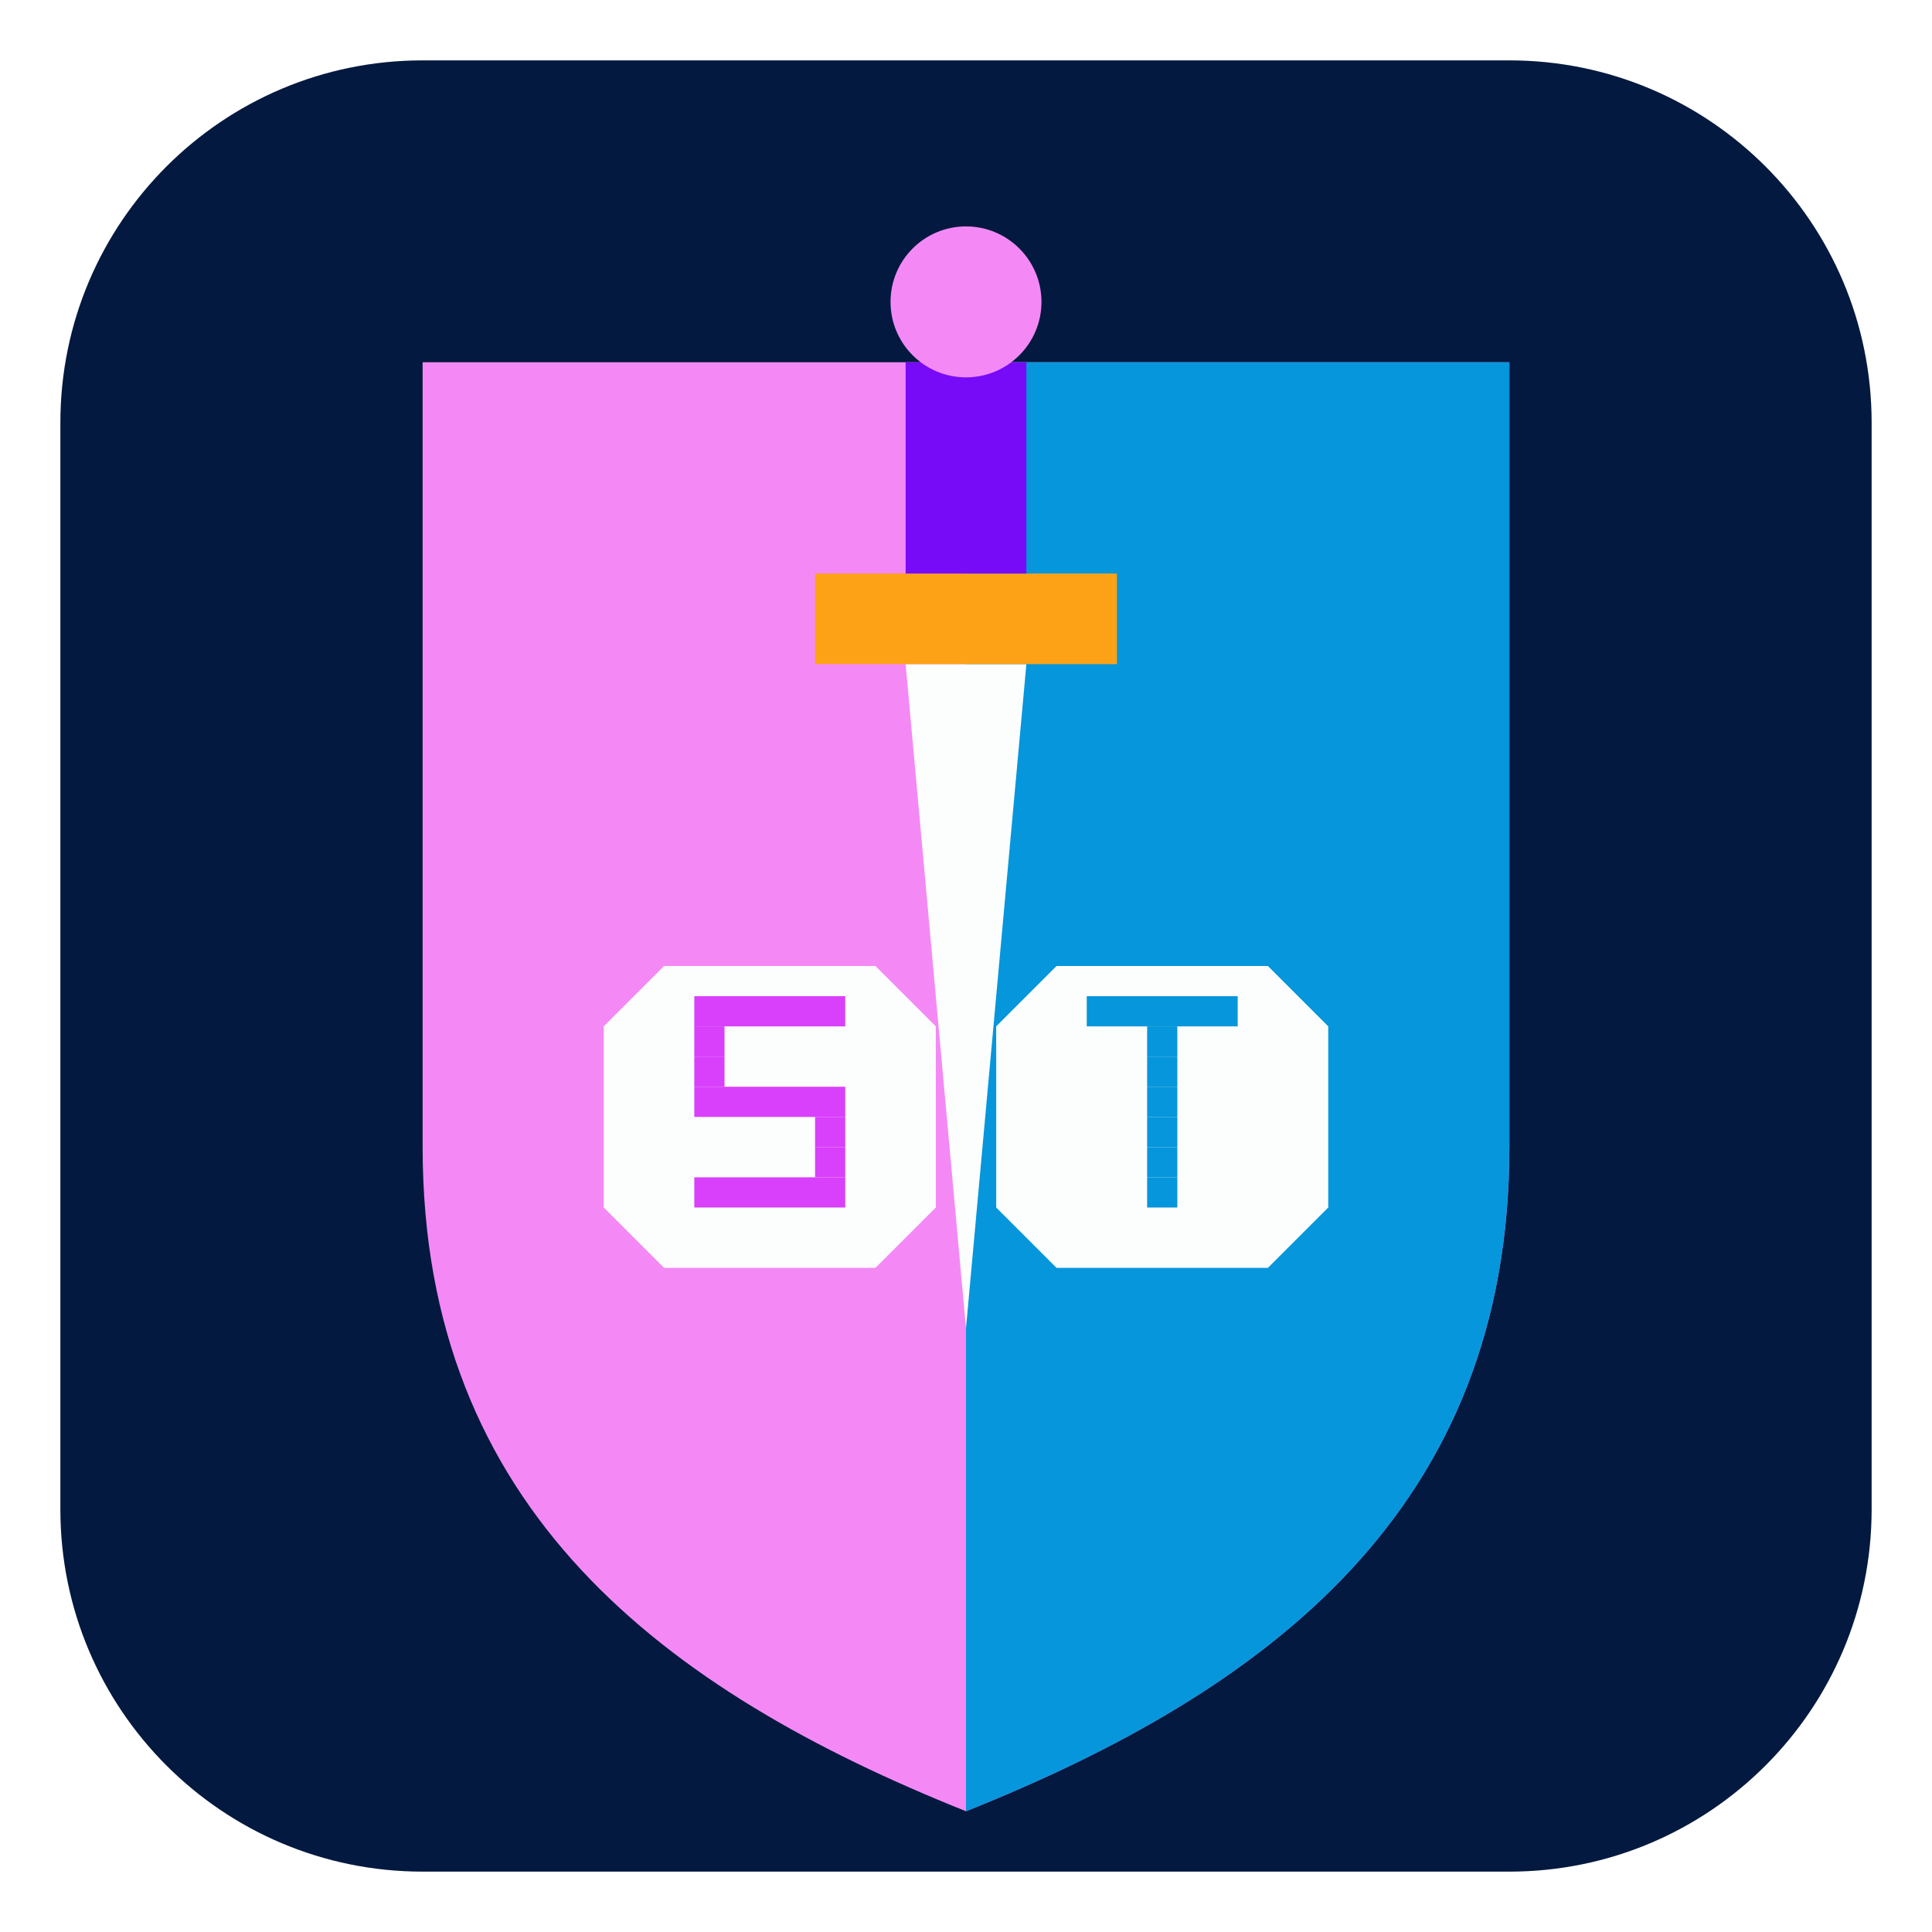
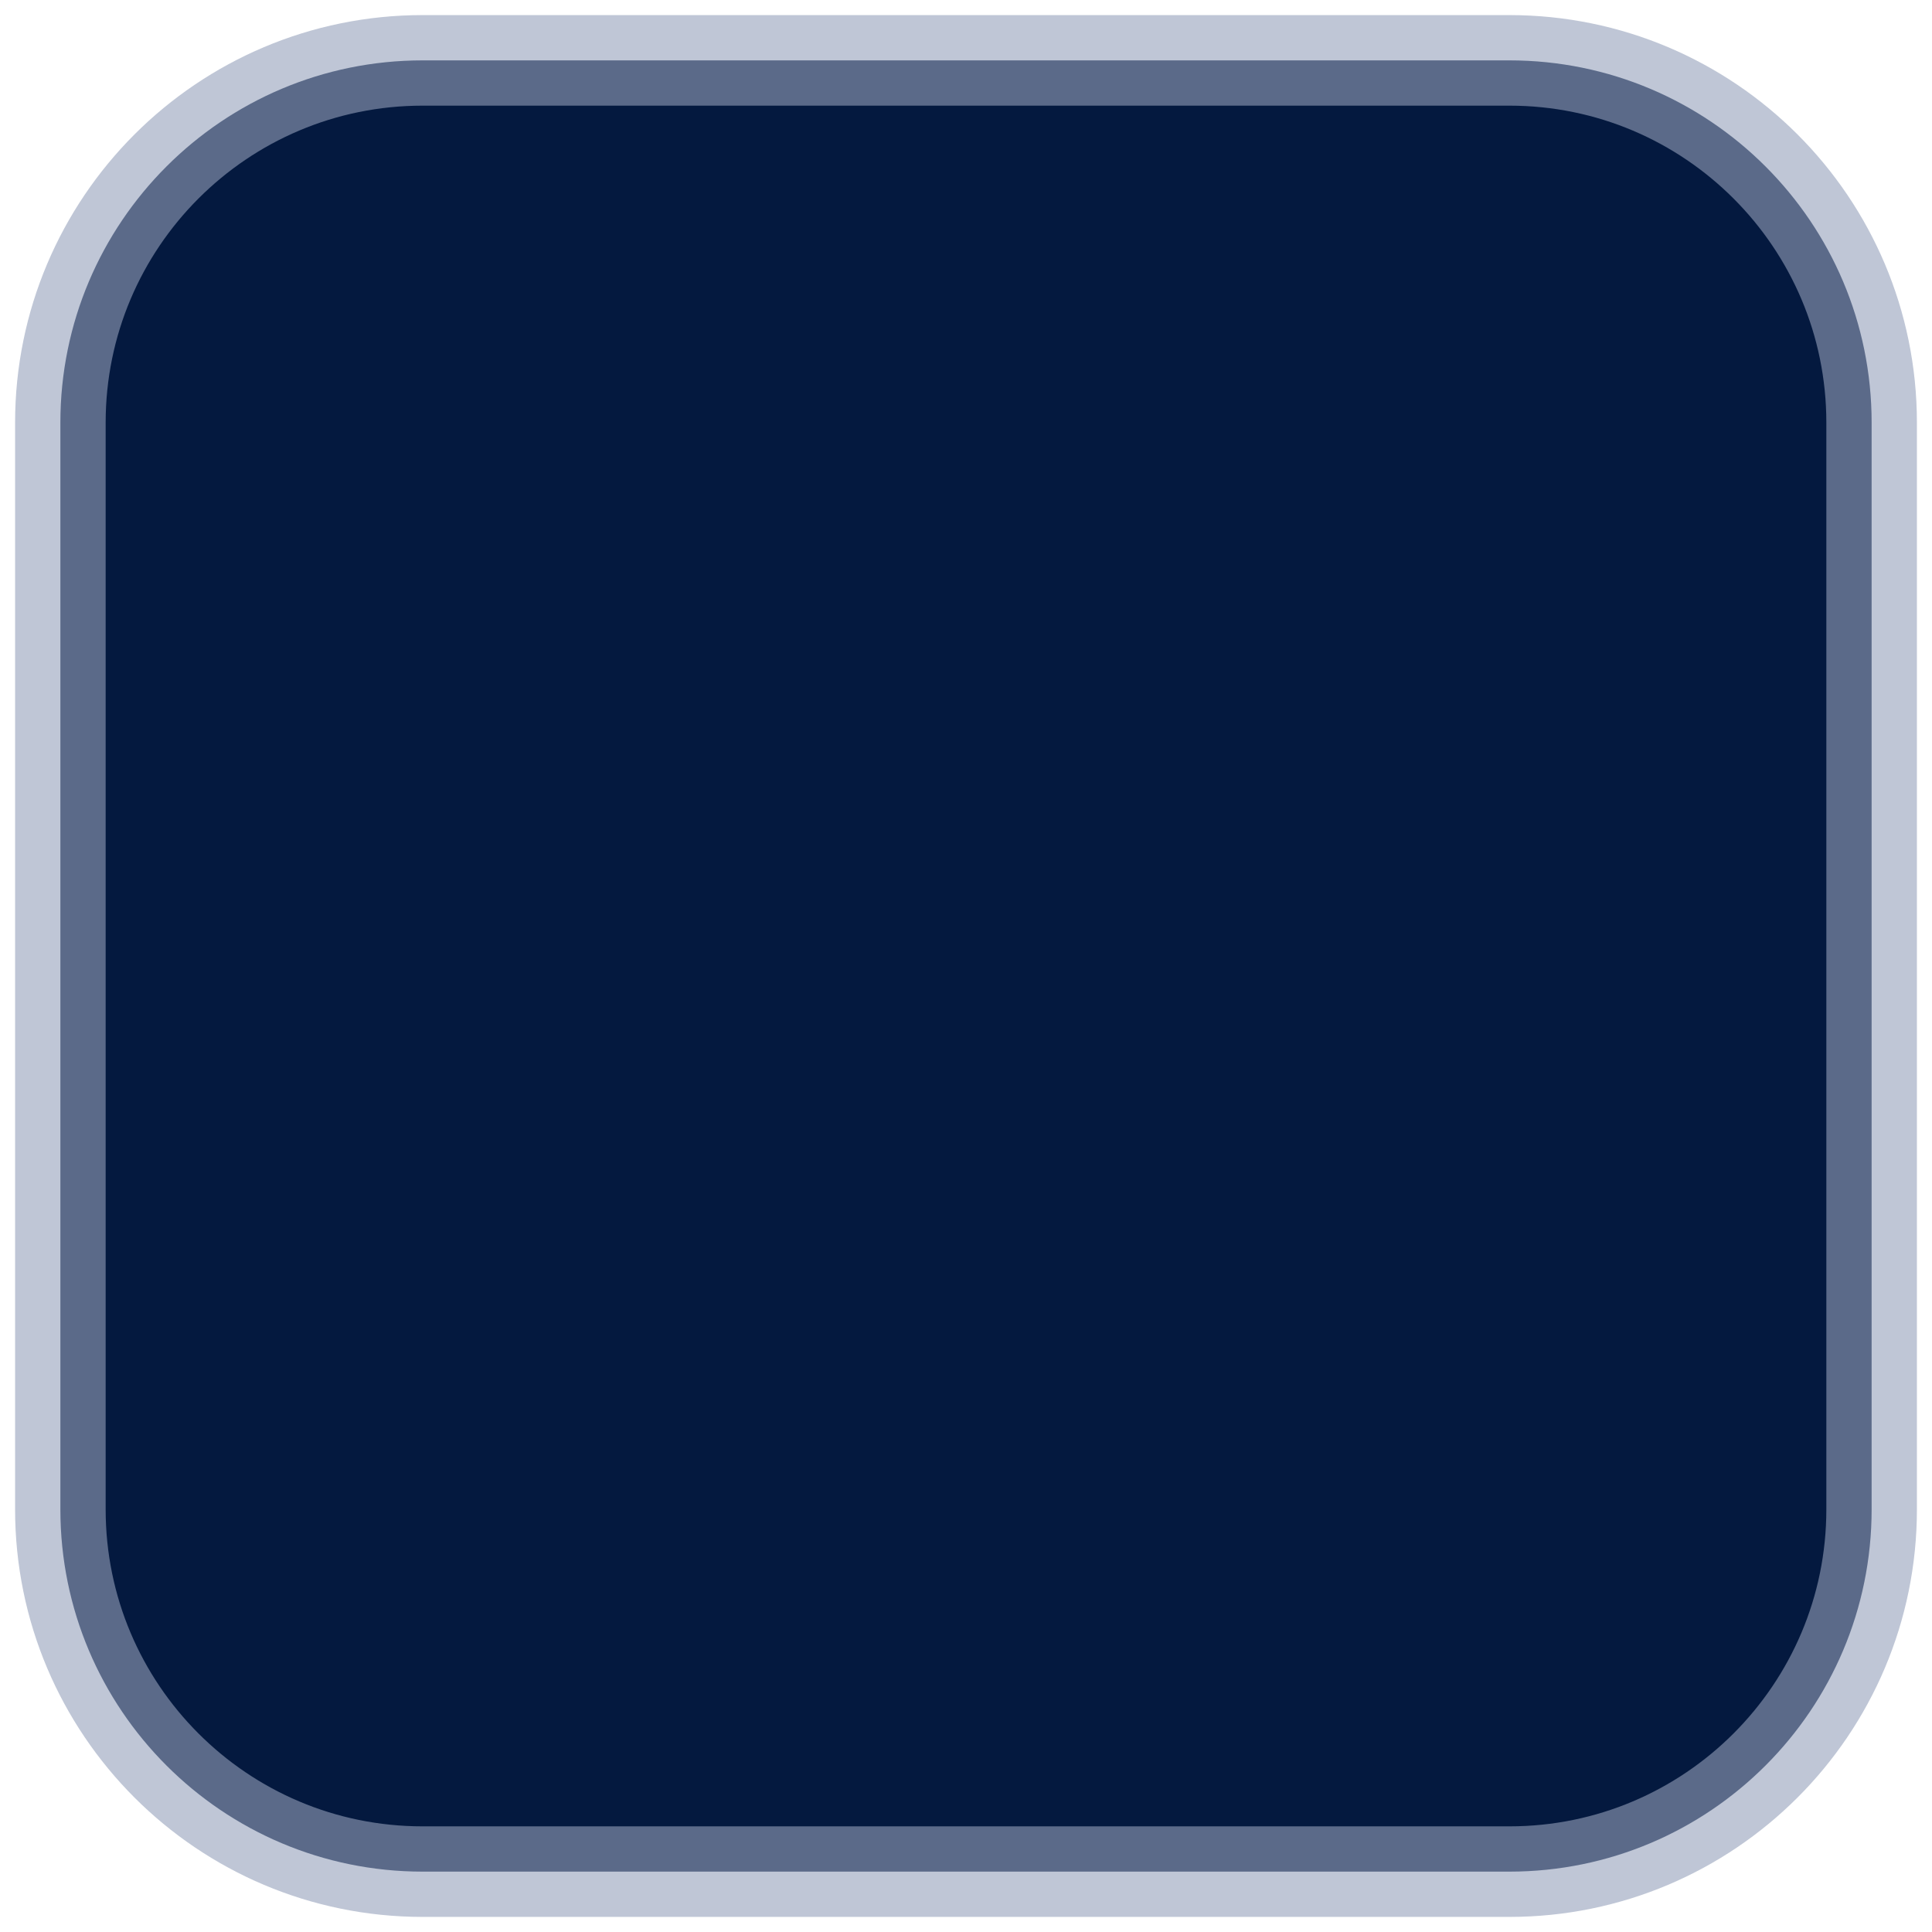
<svg xmlns="http://www.w3.org/2000/svg" viewBox="0 0 64 64" role="img" aria-label="Shadow Type icon">
  <rect x="2" y="2" width="60" height="60" rx="12" fill="#04193f" />
-   <path d="M14,12 H50 V38 C50,50 42,56 32,60 C22,56 14,50 14,38 Z" fill="#f489f6" />
-   <path d="M32,12 H50 V38 C50,50 42,56 32,60 Z" fill="#0696db" />
-   <polygon points="22,32 29,32 31,34 31,40 29,42 22,42 20,40 20,34" fill="#fcfefe" />
-   <polygon points="35,32 42,32 44,34 44,40 42,42 35,42 33,40 33,34" fill="#fcfefe" />
-   <g fill="#d840fb">
-     <rect x="23" y="33" width="5" height="1" />
-     <rect x="23" y="34" width="1" height="1" />
-     <rect x="23" y="35" width="1" height="1" />
-     <rect x="23" y="36" width="5" height="1" />
-     <rect x="27" y="37" width="1" height="1" />
-     <rect x="27" y="38" width="1" height="1" />
-     <rect x="23" y="39" width="5" height="1" />
-   </g>
-   <g fill="#0696db">
-     <rect x="36" y="33" width="5" height="1" />
-     <rect x="38" y="34" width="1" height="1" />
-     <rect x="38" y="35" width="1" height="1" />
-     <rect x="38" y="36" width="1" height="1" />
-     <rect x="38" y="37" width="1" height="1" />
-     <rect x="38" y="38" width="1" height="1" />
-     <rect x="38" y="39" width="1" height="1" />
-   </g>
-   <polygon points="32,44 30,22 34,22" fill="#fcfefe" />
-   <rect x="27" y="19" width="10" height="3" fill="#fda216" />
-   <rect x="30" y="12" width="4" height="7" fill="#780bf7" />
-   <circle cx="32" cy="10" r="2.5" fill="#f489f6" />
+   <rect x="2" y="2" width="60" height="60" rx="12" fill="none" stroke="#94a0ba" stroke-width="3" opacity="0.6" />
</svg>
